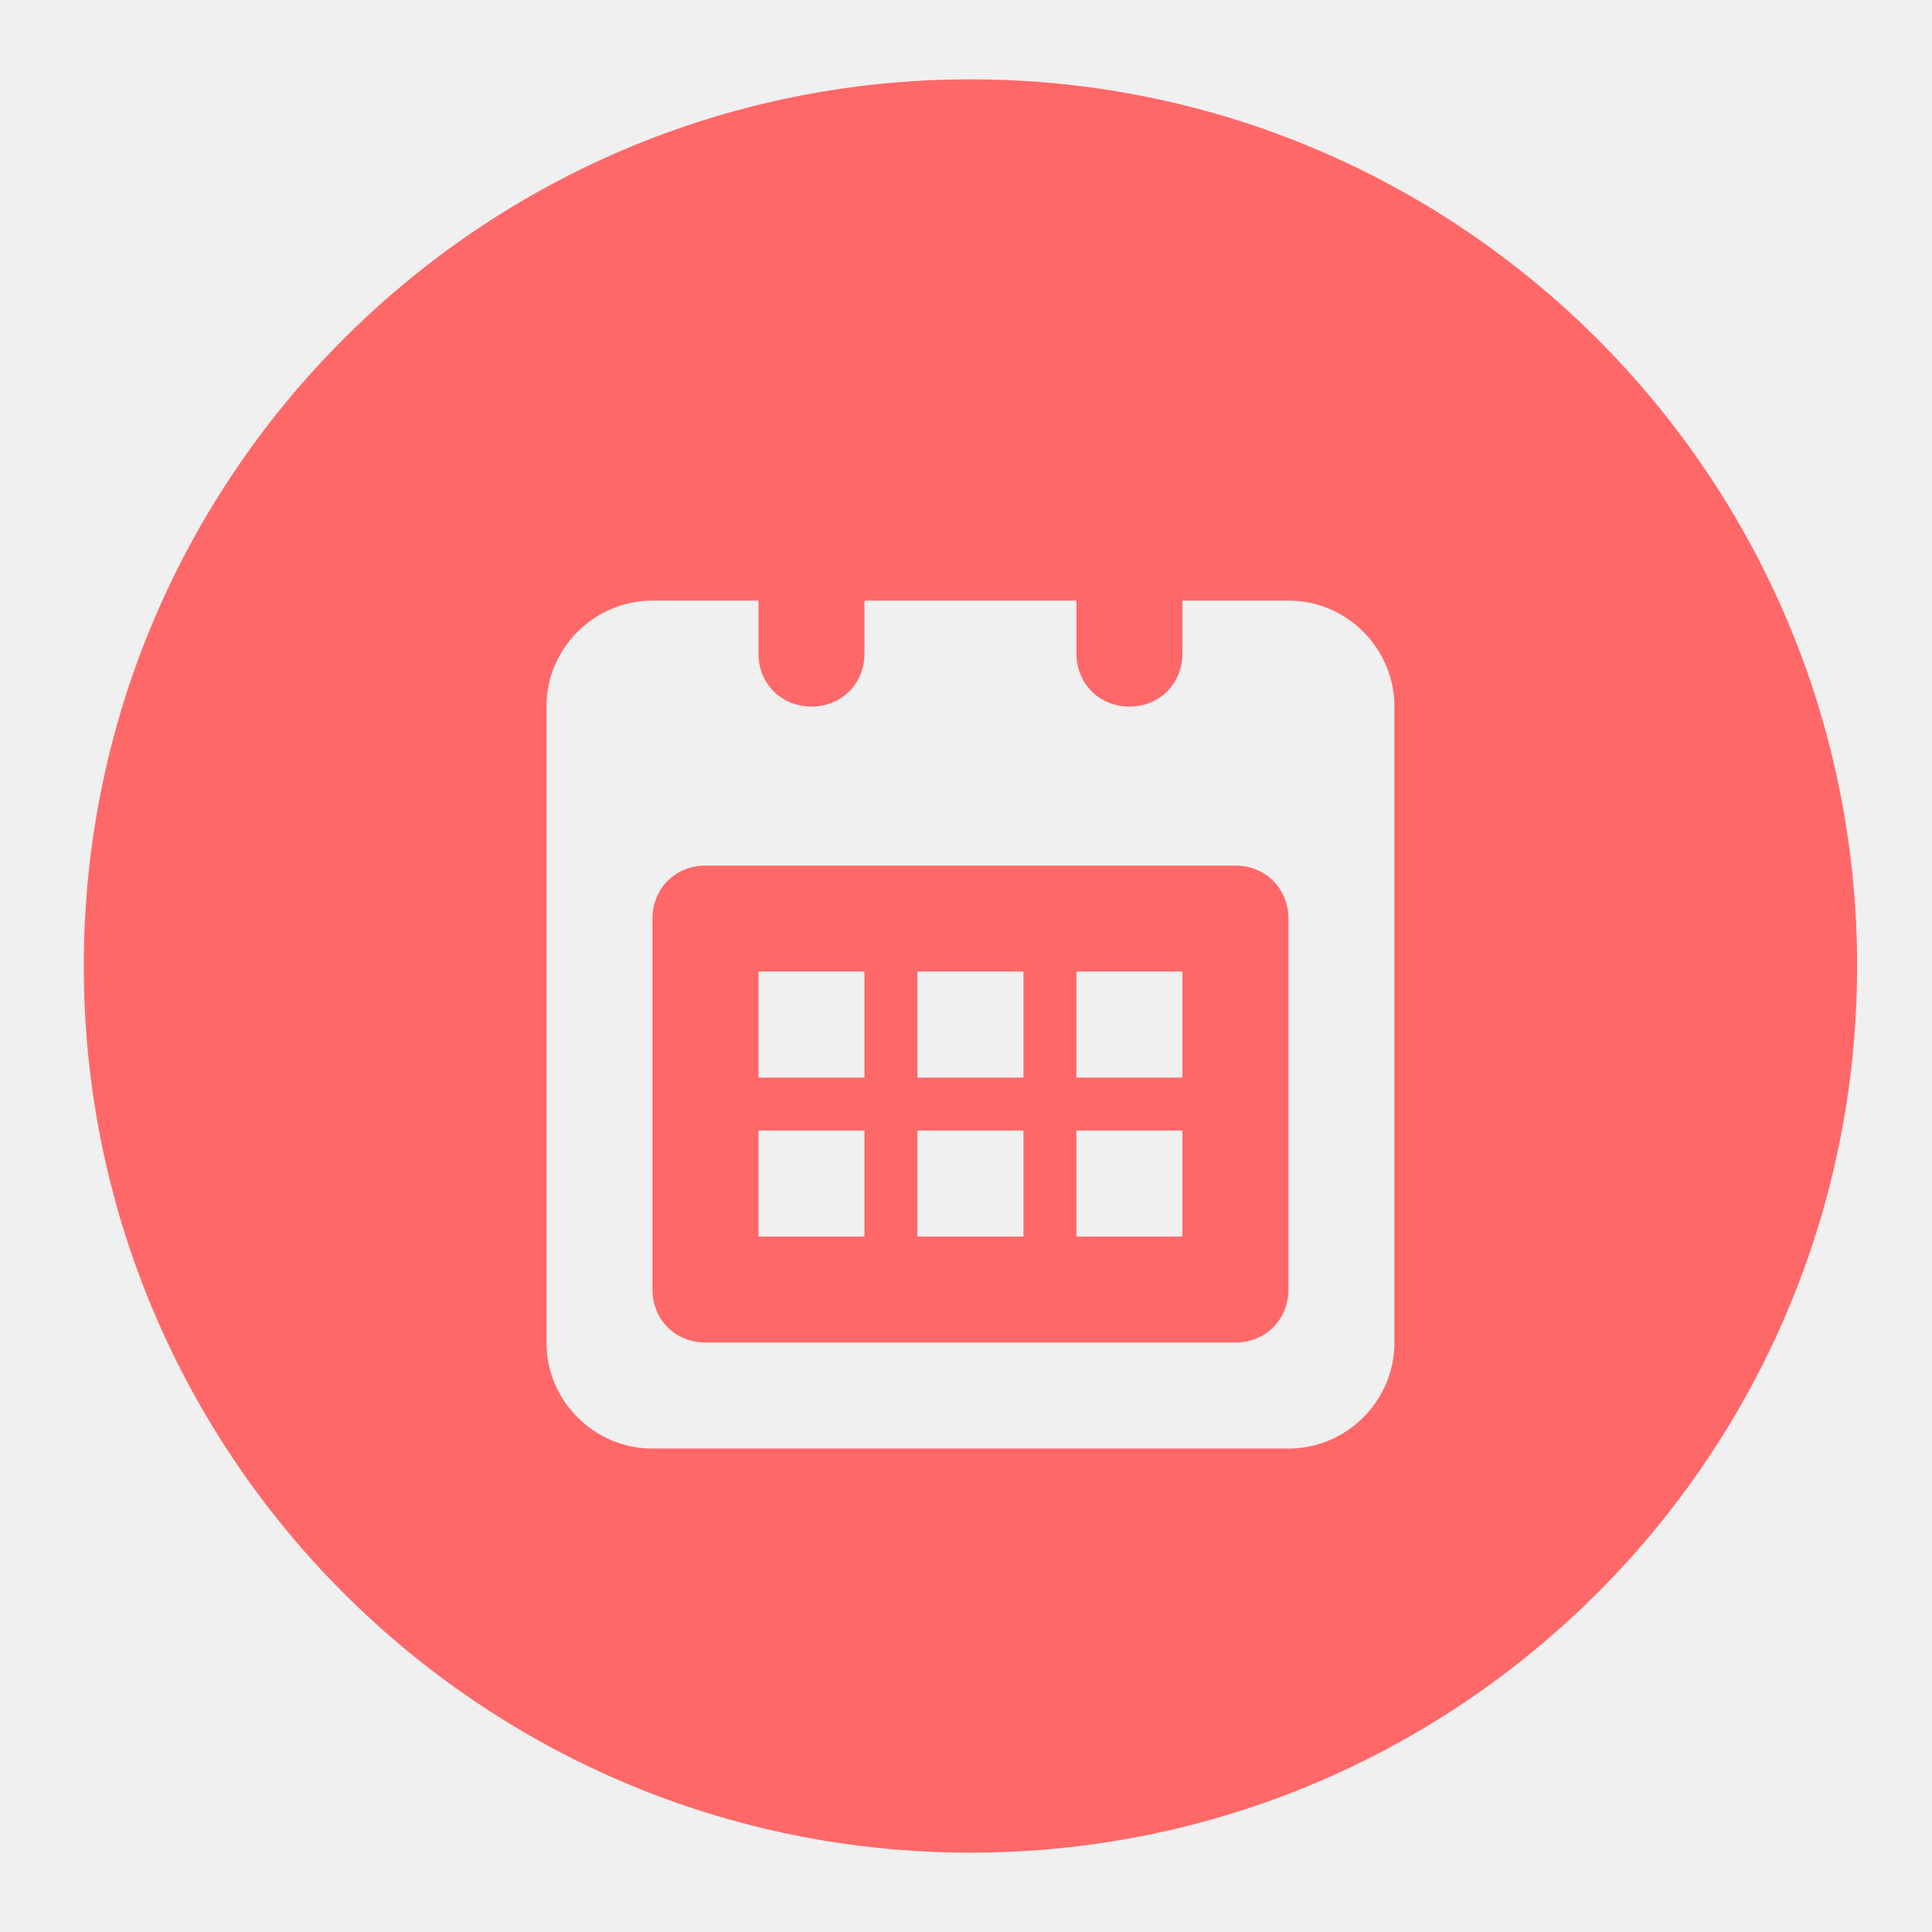
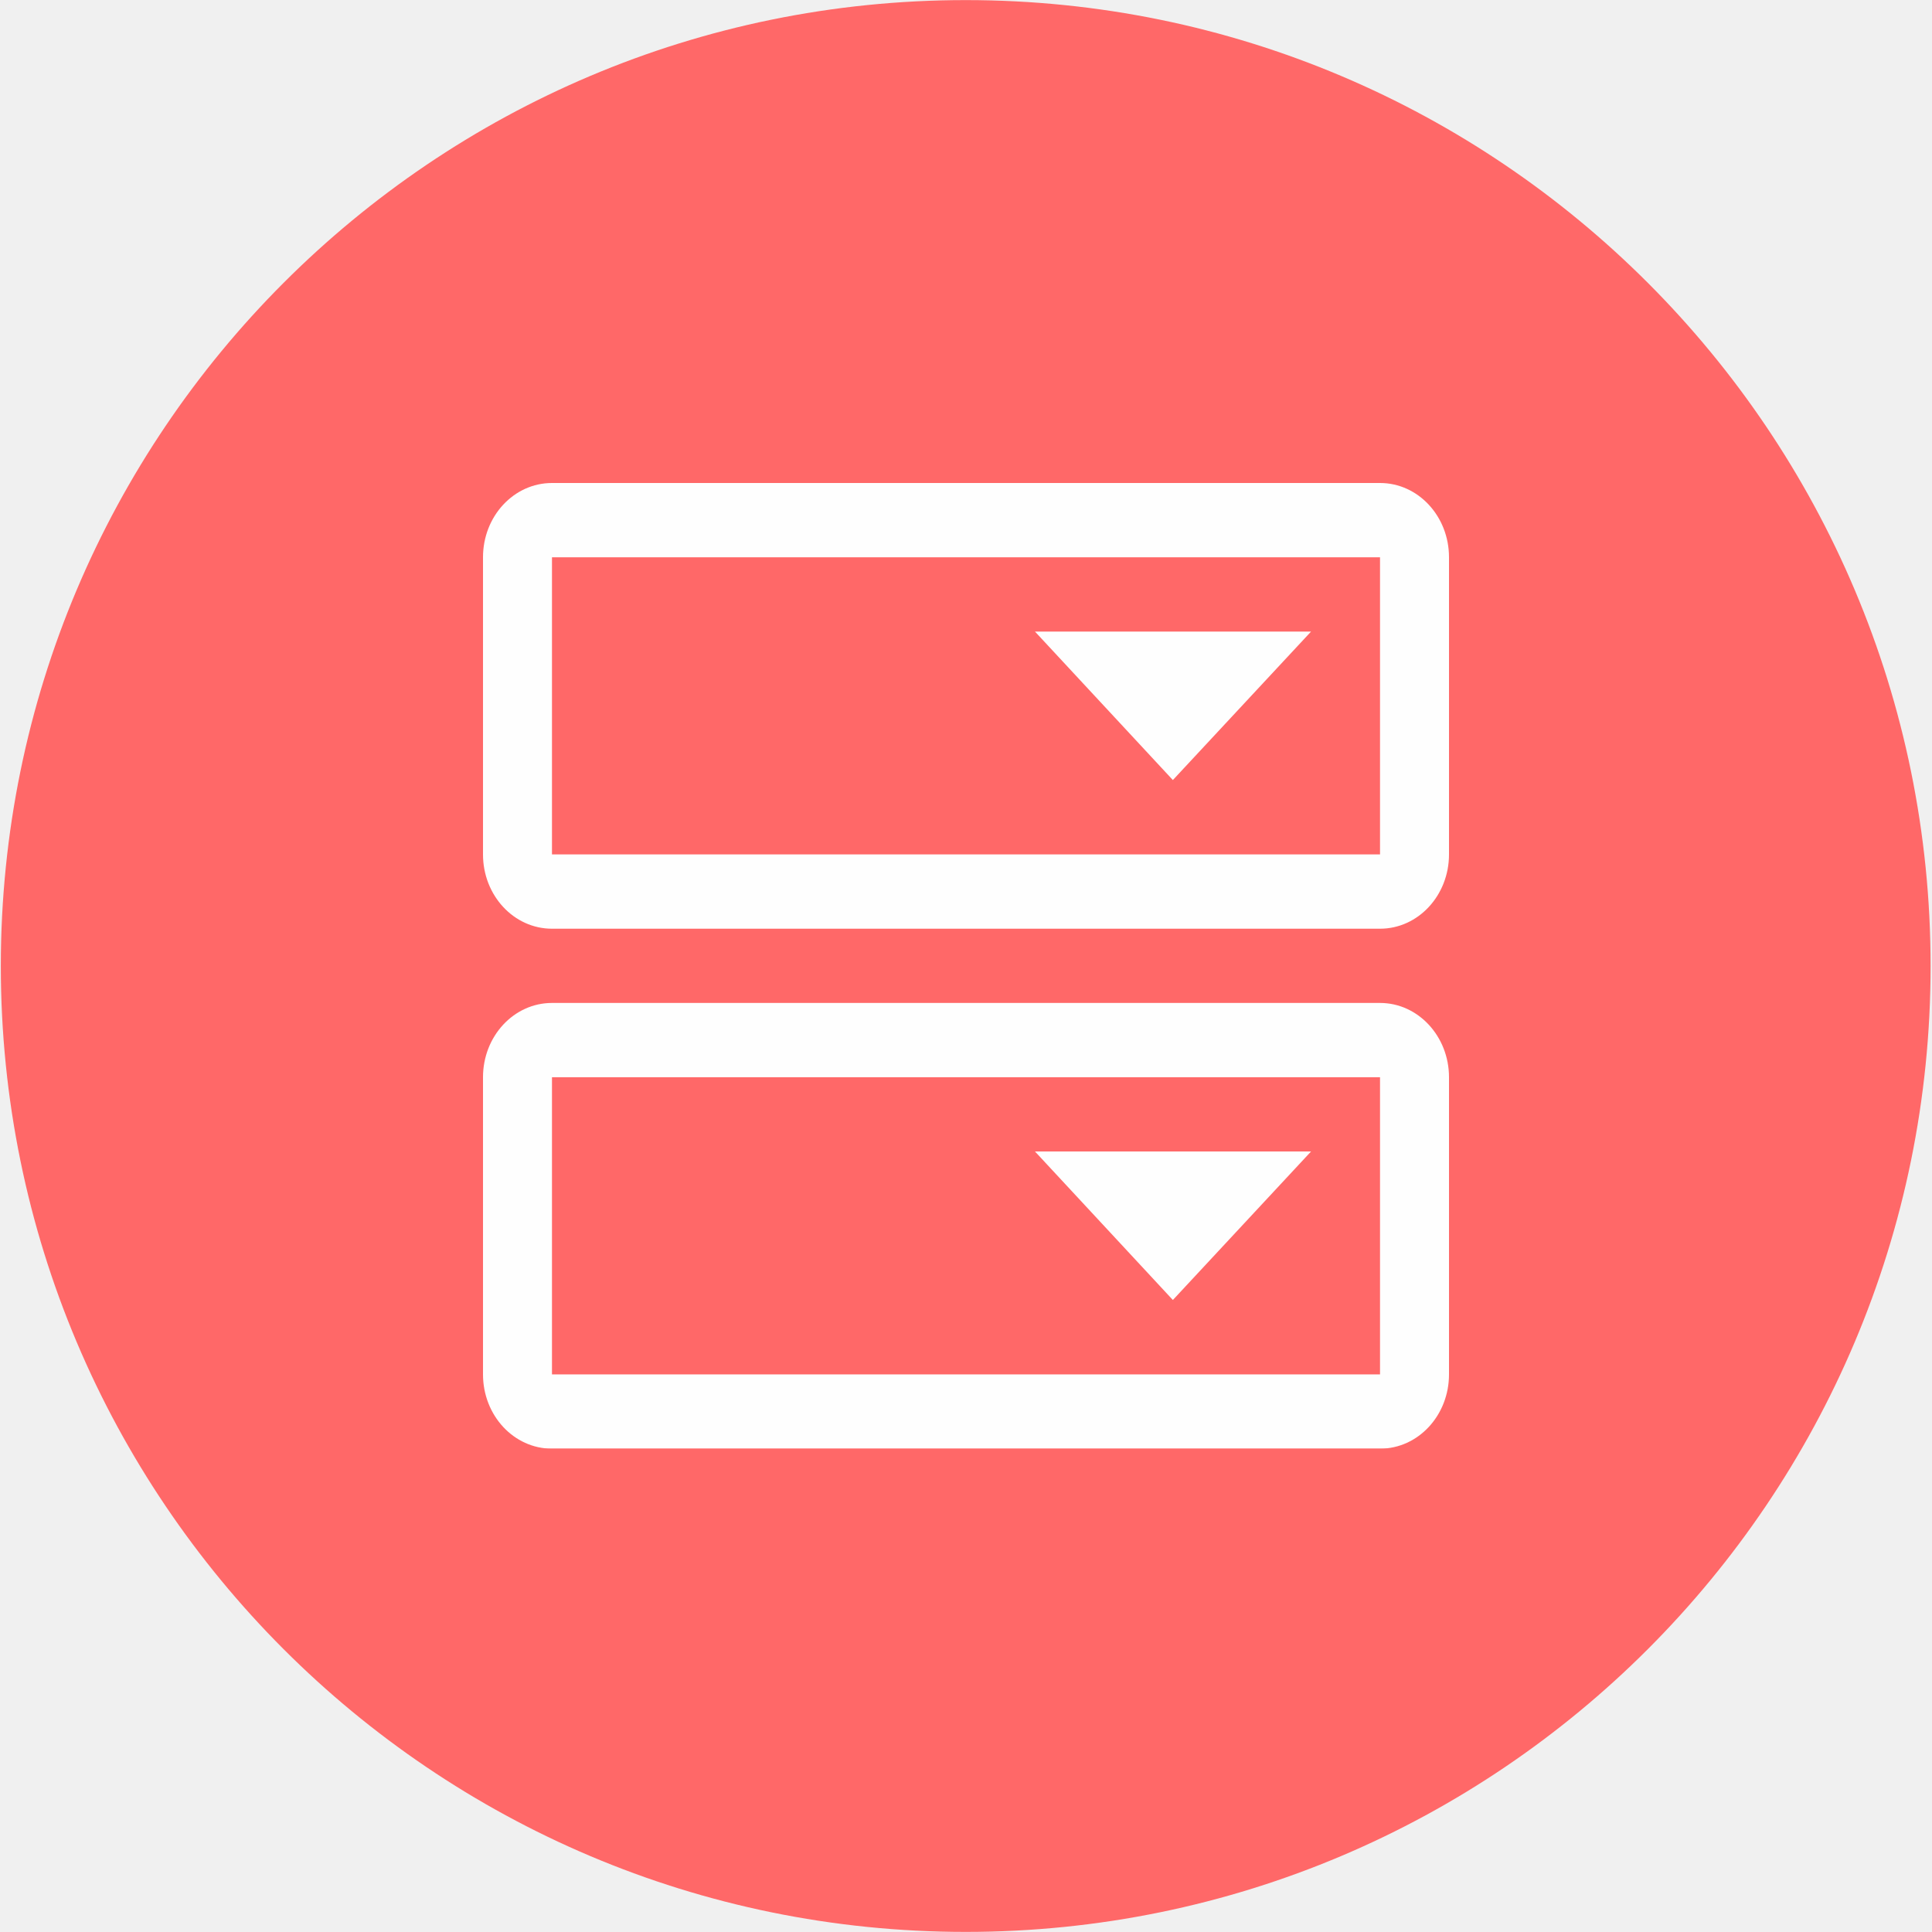
- <svg xmlns="http://www.w3.org/2000/svg" t="1489557208388" class="icon" style="" viewBox="0 0 1024 1024" version="1.1" p-id="5381" width="48" height="48">
+ <svg xmlns="http://www.w3.org/2000/svg" xmlns:xlink="http://www.w3.org/1999/xlink" width="40px" height="40px" viewBox="0 0 40 40" version="1.1">
  <defs>
-     <style type="text/css" />
+     <polygon id="path-1" points="10 19.993 20 19.993 20 0 10 0 8.33333333e-05 0 8.33333333e-05 19.993" />
  </defs>
-   <path d="M654.803 458.779 373.91 458.779c-15.92 0-28.092 12.172-28.092 28.089l0 196.626c0 15.918 12.173 28.09 28.092 28.09l280.892 0c15.918 0 28.09-12.173 28.09-28.09L682.893 486.868C682.893 470.951 670.719 458.779 654.803 458.779zM458.177 655.403 401.999 655.403l0-56.176 56.177 0L458.177 655.403zM458.177 571.136 401.999 571.136l0-56.181 56.177 0L458.177 571.136zM542.446 655.403l-56.181 0 0-56.176 56.181 0L542.446 655.403zM542.446 571.136l-56.181 0 0-56.181 56.181 0L542.446 571.136zM626.711 655.403l-56.176 0 0-56.176 56.176 0L626.711 655.403zM626.711 571.136l-56.176 0 0-56.181 56.176 0L626.711 571.136z" fill="#ff6868" p-id="5382" />
-   <path d="M514.356 42.048c-259.548 0-469.952 210.404-469.952 469.952 0 259.547 210.404 469.952 469.952 469.952 259.547 0 469.952-210.405 469.952-469.952C984.309 252.452 773.902 42.048 514.356 42.048zM739.07 711.584c0 30.899-25.279 56.177-56.177 56.177L345.818 767.761c-30.898 0-56.177-25.279-56.177-56.177L289.64 374.509c0-30.898 25.28-56.177 56.177-56.177l56.181 0 0 28.089c0 15.92 12.172 28.089 28.089 28.089 15.917 0 28.089-12.17 28.089-28.089l0-28.089 112.358 0 0 28.089c0 15.92 12.173 28.089 28.089 28.089 15.919 0 28.088-12.17 28.088-28.089l0-28.089 56.181 0c30.899 0 56.177 25.28 56.177 56.177L739.068 711.584z" fill="#ff6868" p-id="5383" />
+   <g id="Page-1" stroke="none" stroke-width="1" fill="none" fill-rule="evenodd">
+     <g id="公共字典_编辑" transform="translate(-1265, -38)">
+       <g id="编辑公共下拉框" transform="translate(1221, 0)">
+         <g id="title_new" transform="translate(44, 38)">
+           <g id="字典">
+             <g id="icon_流程" fill-rule="nonzero" fill="#FF6868">
+               <path d="M19.994,0.002 C8.961,0.002 0.017,8.955 0.017,20 C0.017,31.045 8.961,39.998 19.994,39.998 C31.027,39.998 39.971,31.045 39.971,20 C39.971,8.955 31.027,0.002 19.994,0.002 Z" id="Shape" />
+             </g>
+             <g id="Page-1" transform="translate(10, 10)">
+               <mask id="mask-2" fill="white">
+                 <use xlink:href="#path-1" />
+               </mask>
+               <g id="Clip-2" />
+               <path d="M17.144,13.84 L11.428,13.84 L14.283,16.915 L17.144,13.84 Z M1.428,18.455 L18.572,18.455 L18.572,12.303 L1.428,12.303 L1.428,18.455 Z M18.572,10.765 L1.428,10.765 C0.639,10.765 8.33333333e-05,11.453 8.33333333e-05,12.303 L8.33333333e-05,18.455 C8.33333333e-05,19.306 0.639,19.993 1.428,19.993 L18.572,19.993 C19.36,19.993 20,19.306 20,18.455 L20,12.303 C20,11.455 19.36,10.765 18.572,10.765 L18.572,10.765 Z M17.144,3.076 L11.428,3.076 L14.283,6.15 L17.144,3.076 Z M1.428,7.69 L18.572,7.69 L18.572,1.538 L1.428,1.538 L1.428,7.69 Z M18.572,0 L1.428,0 C0.639,0 8.33333333e-05,0.687 8.33333333e-05,1.538 L8.33333333e-05,7.69 C8.33333333e-05,8.54 0.639,9.228 1.428,9.228 L18.572,9.228 C19.36,9.228 20,8.54 20,7.69 L20,1.538 C20,0.687 19.36,0 18.572,0 L18.572,0 Z" id="Fill-1" fill="#FEFEFE" mask="url(#mask-2)" />
+             </g>
+           </g>
+         </g>
+       </g>
+     </g>
+   </g>
</svg>
